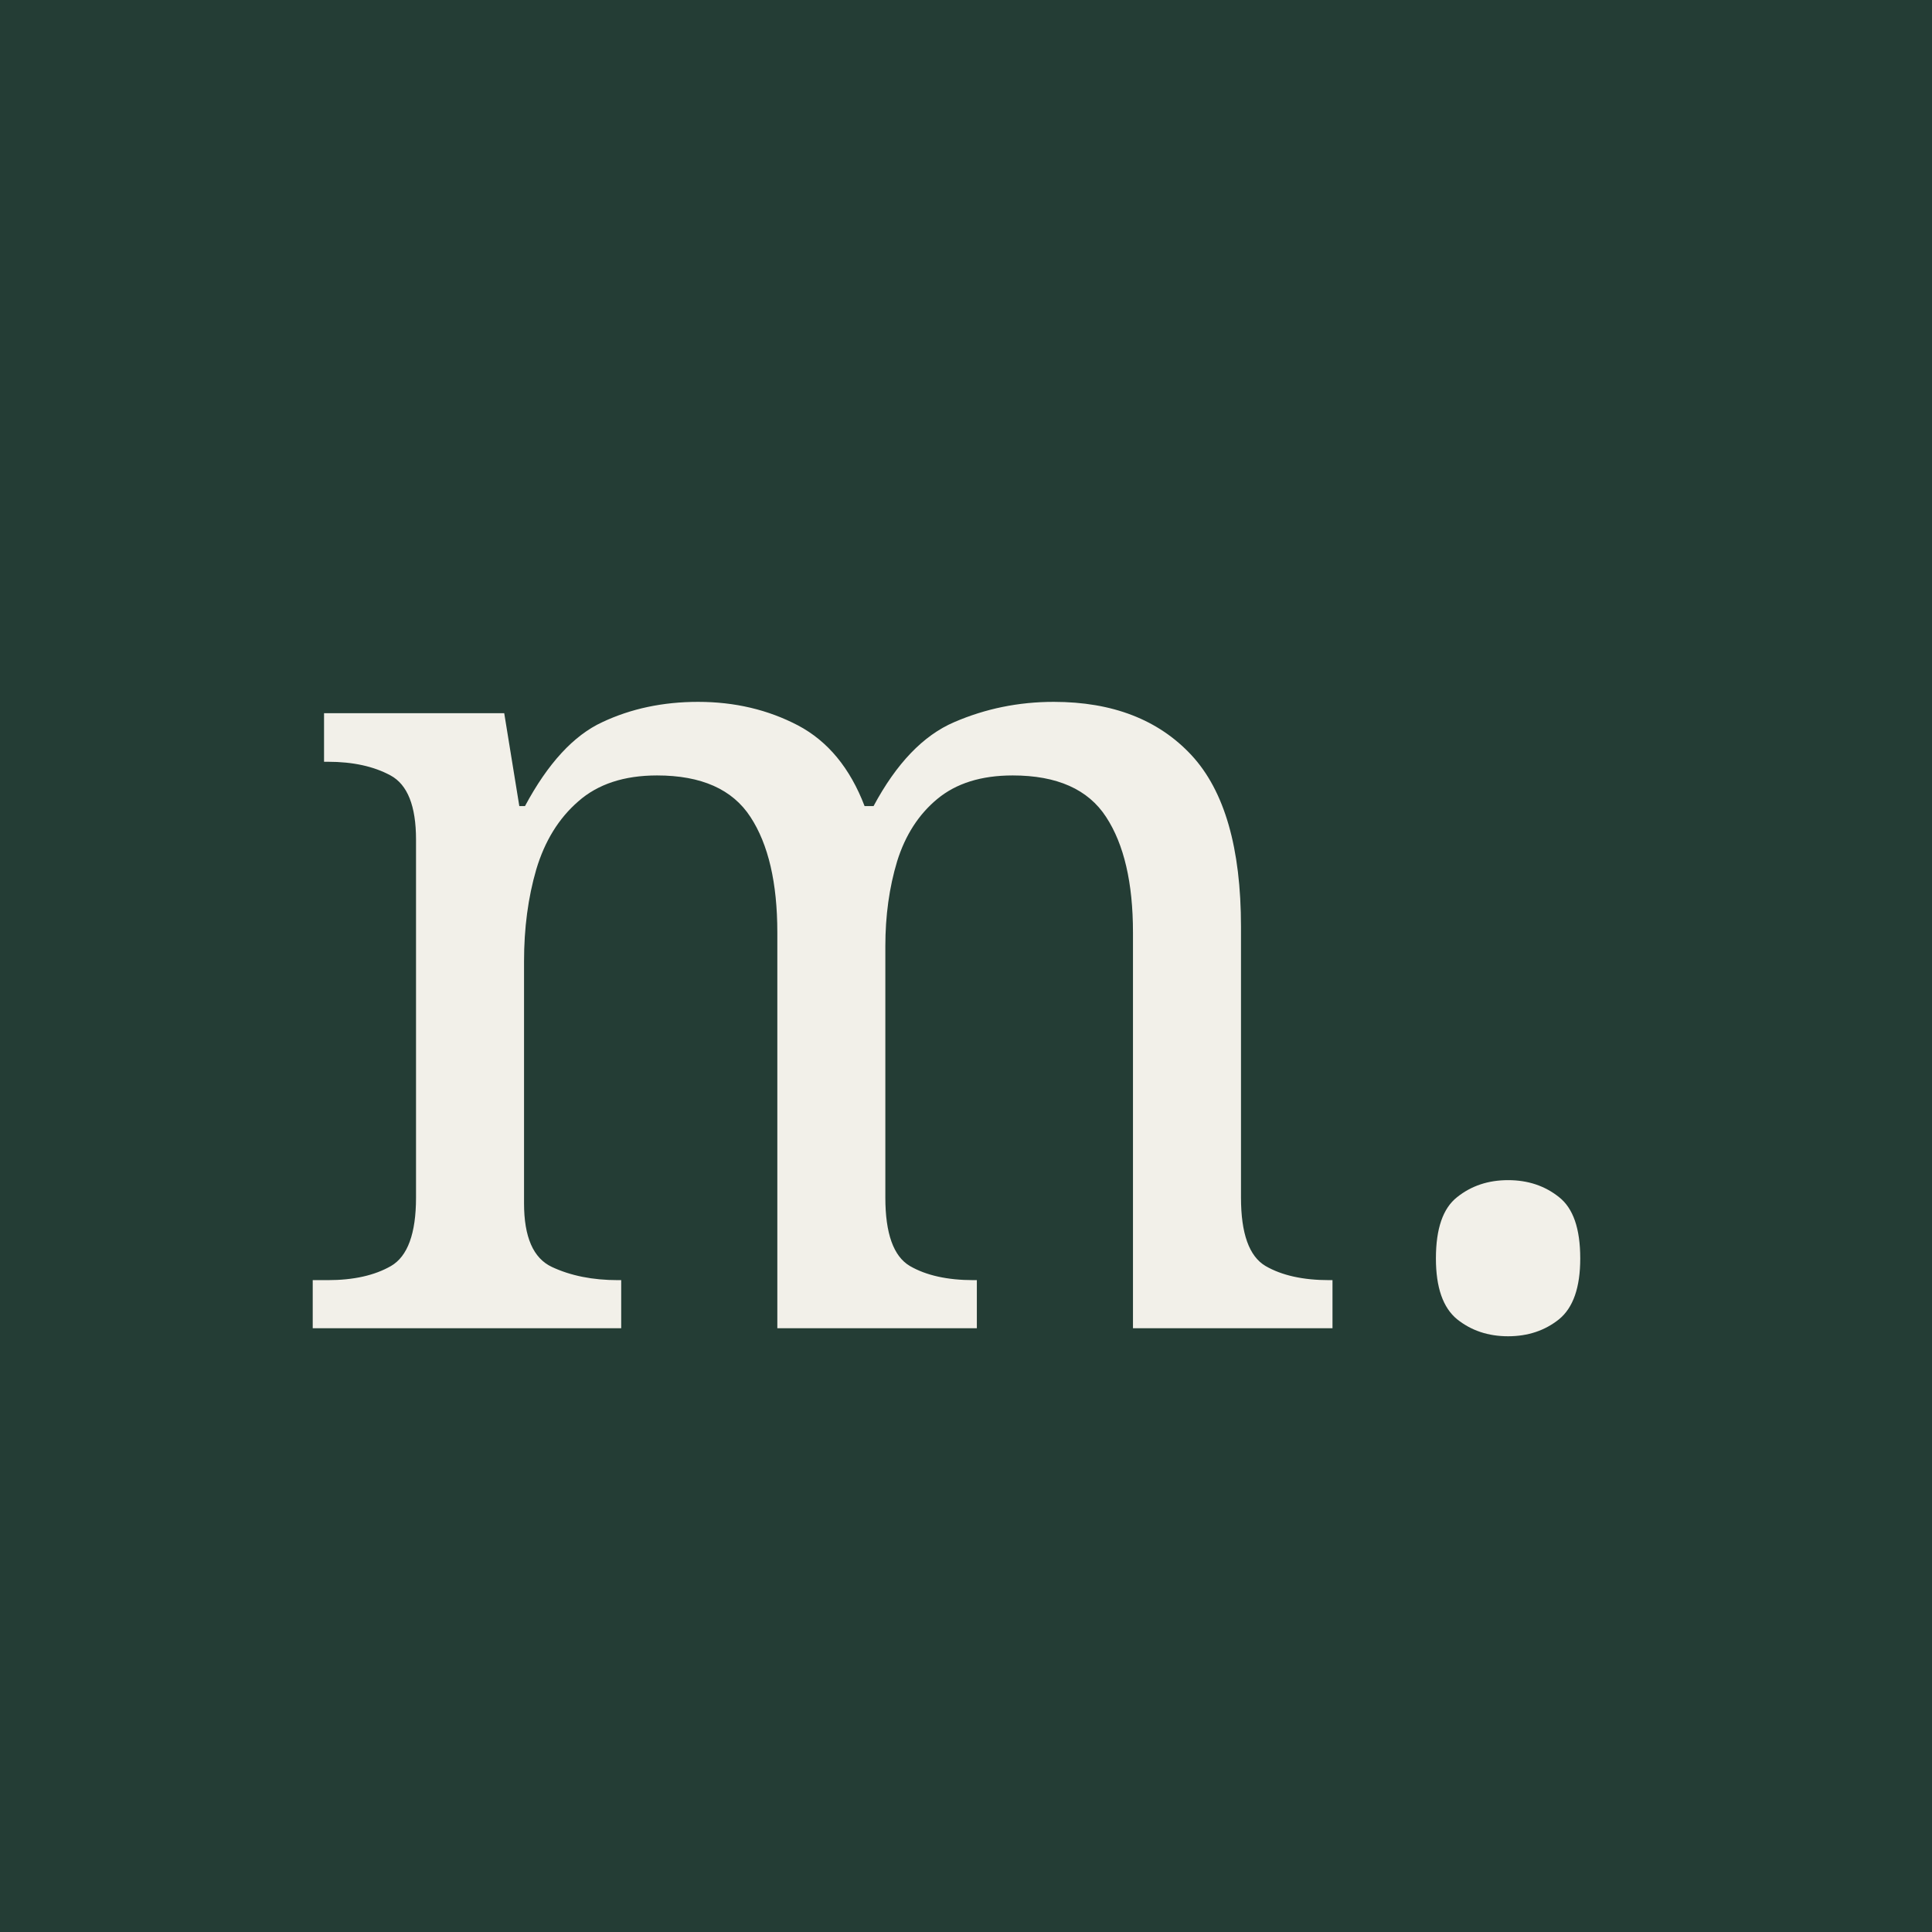
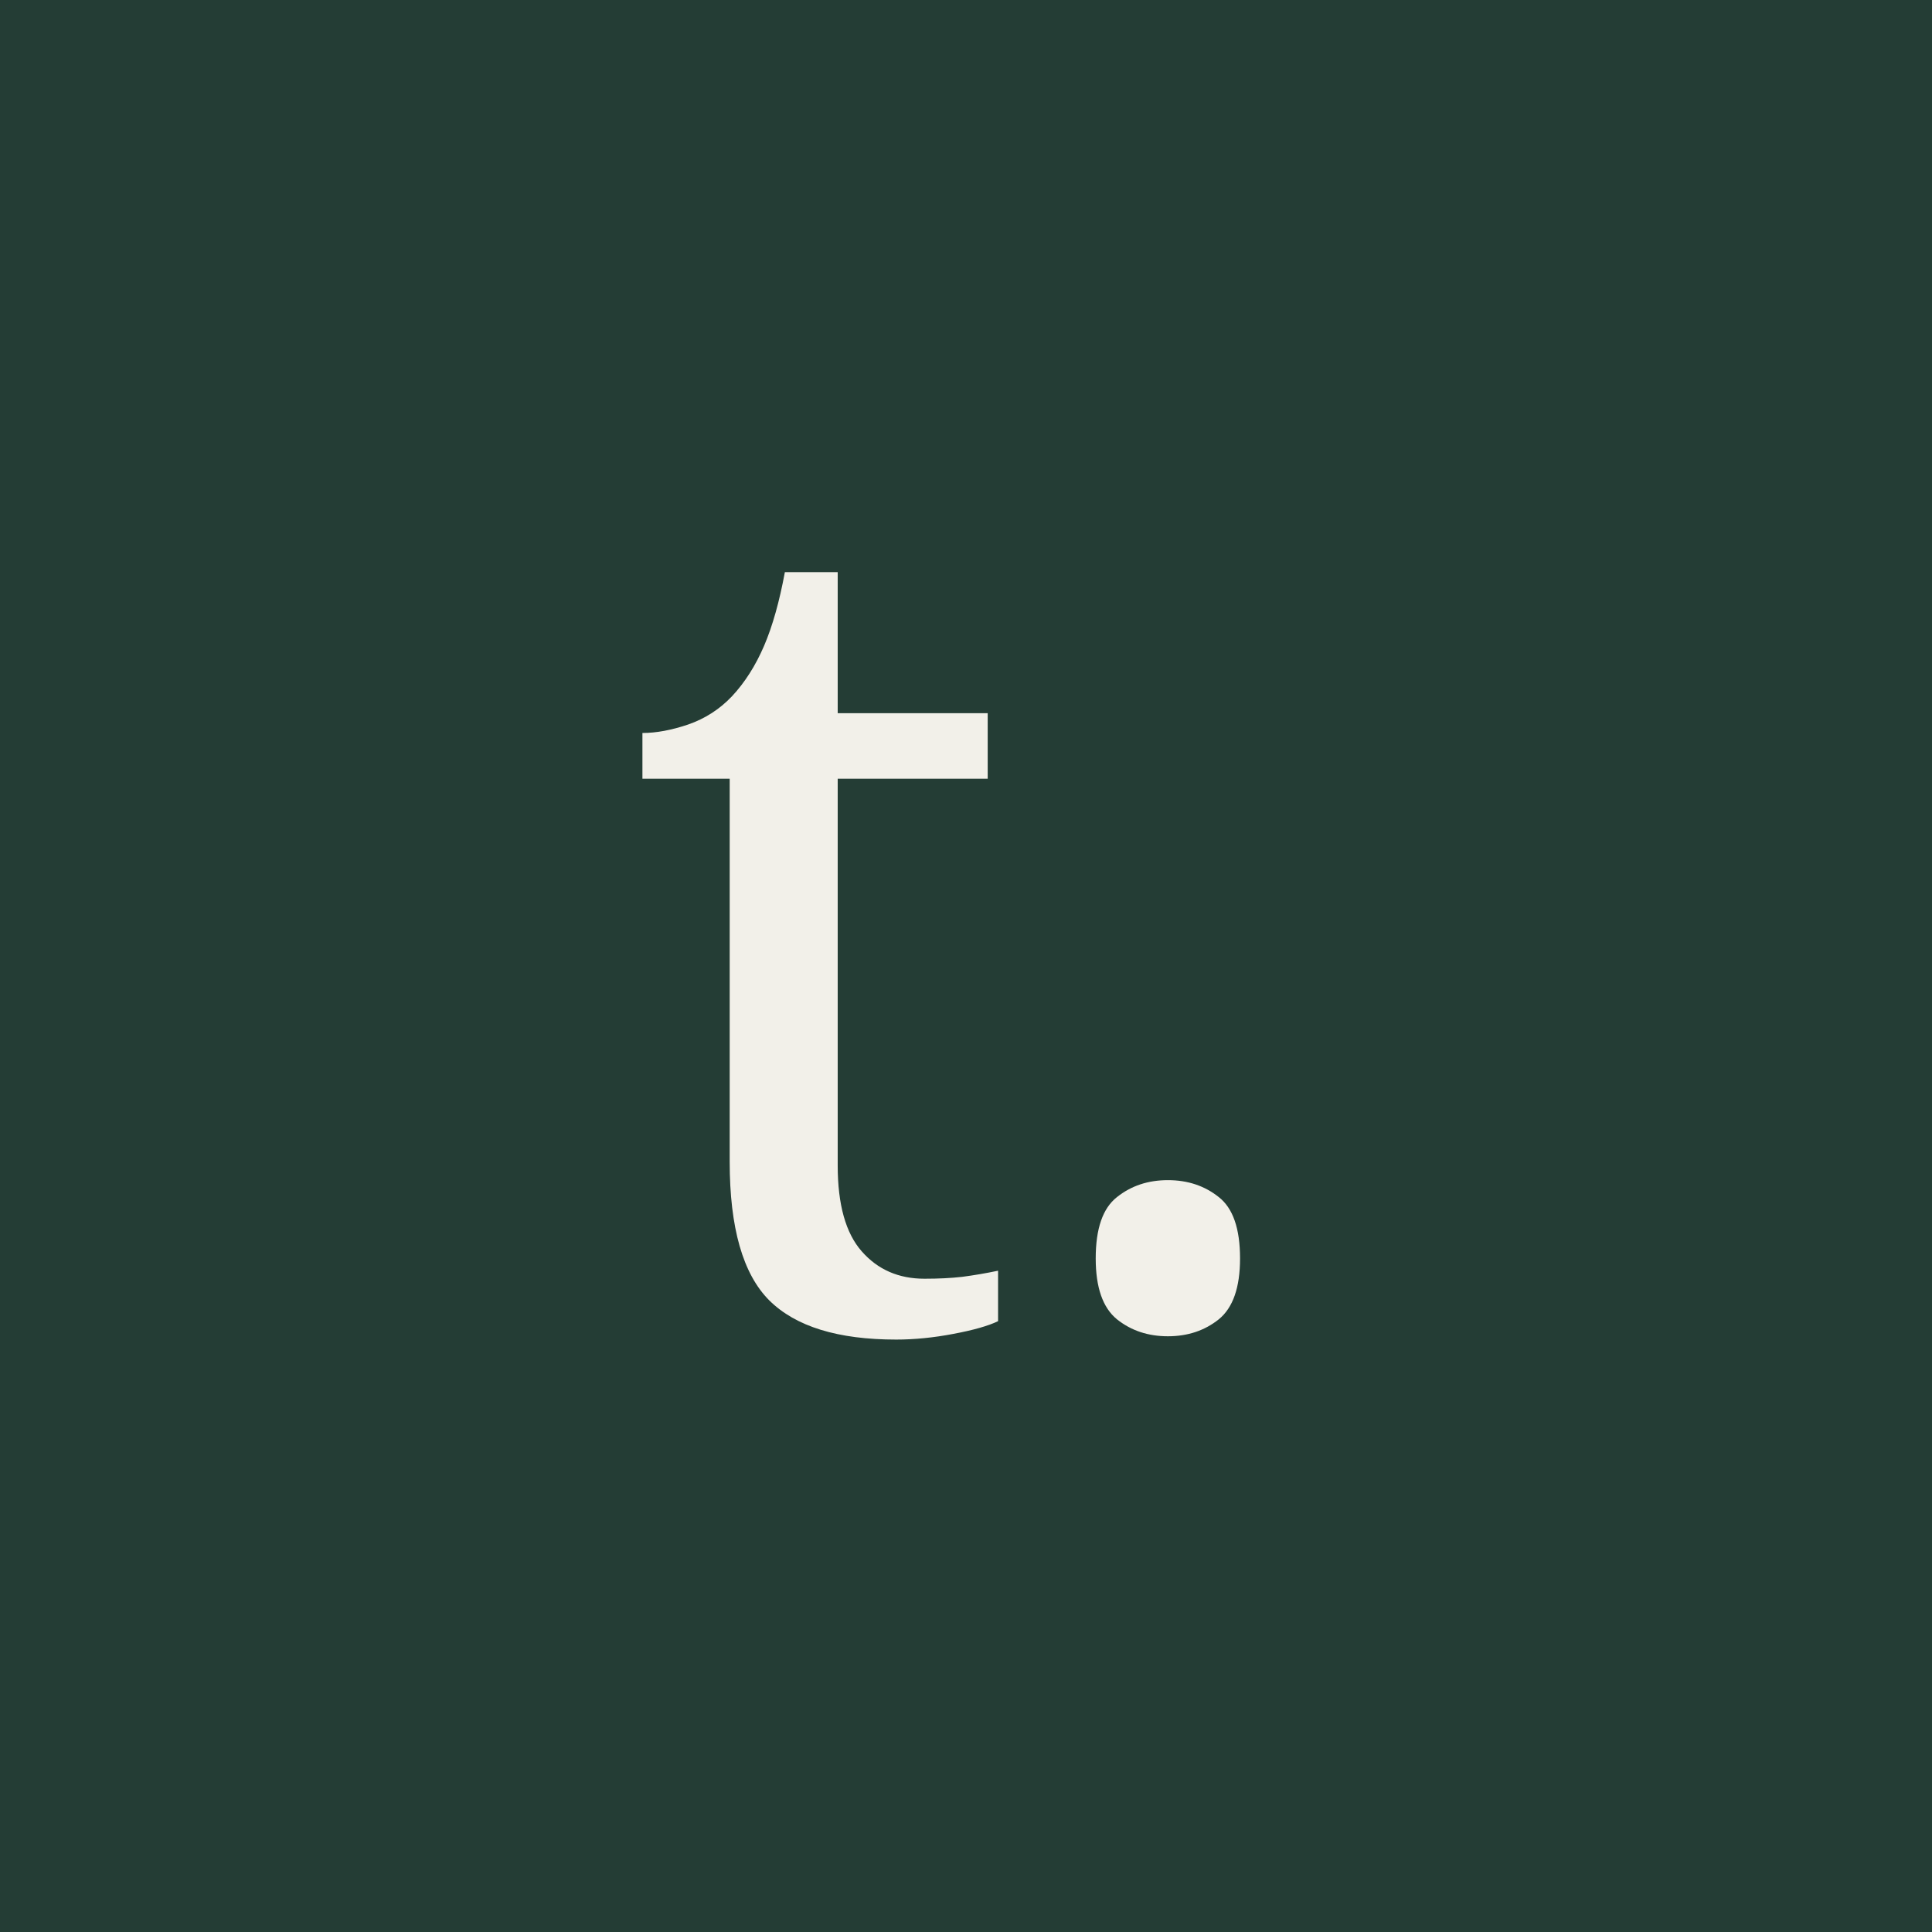
<svg xmlns="http://www.w3.org/2000/svg" viewBox="0 0 64 64">
  <rect width="64" height="64" fill="#243D35" />
-   <text x="32" y="44" text-anchor="middle" font-family="Georgia, serif" font-size="38" fill="#F2F0E9">m.</text>
+   <text x="32" y="44" text-anchor="middle" font-family="Georgia, serif" font-size="38" fill="#F2F0E9">t.</text>
</svg>
